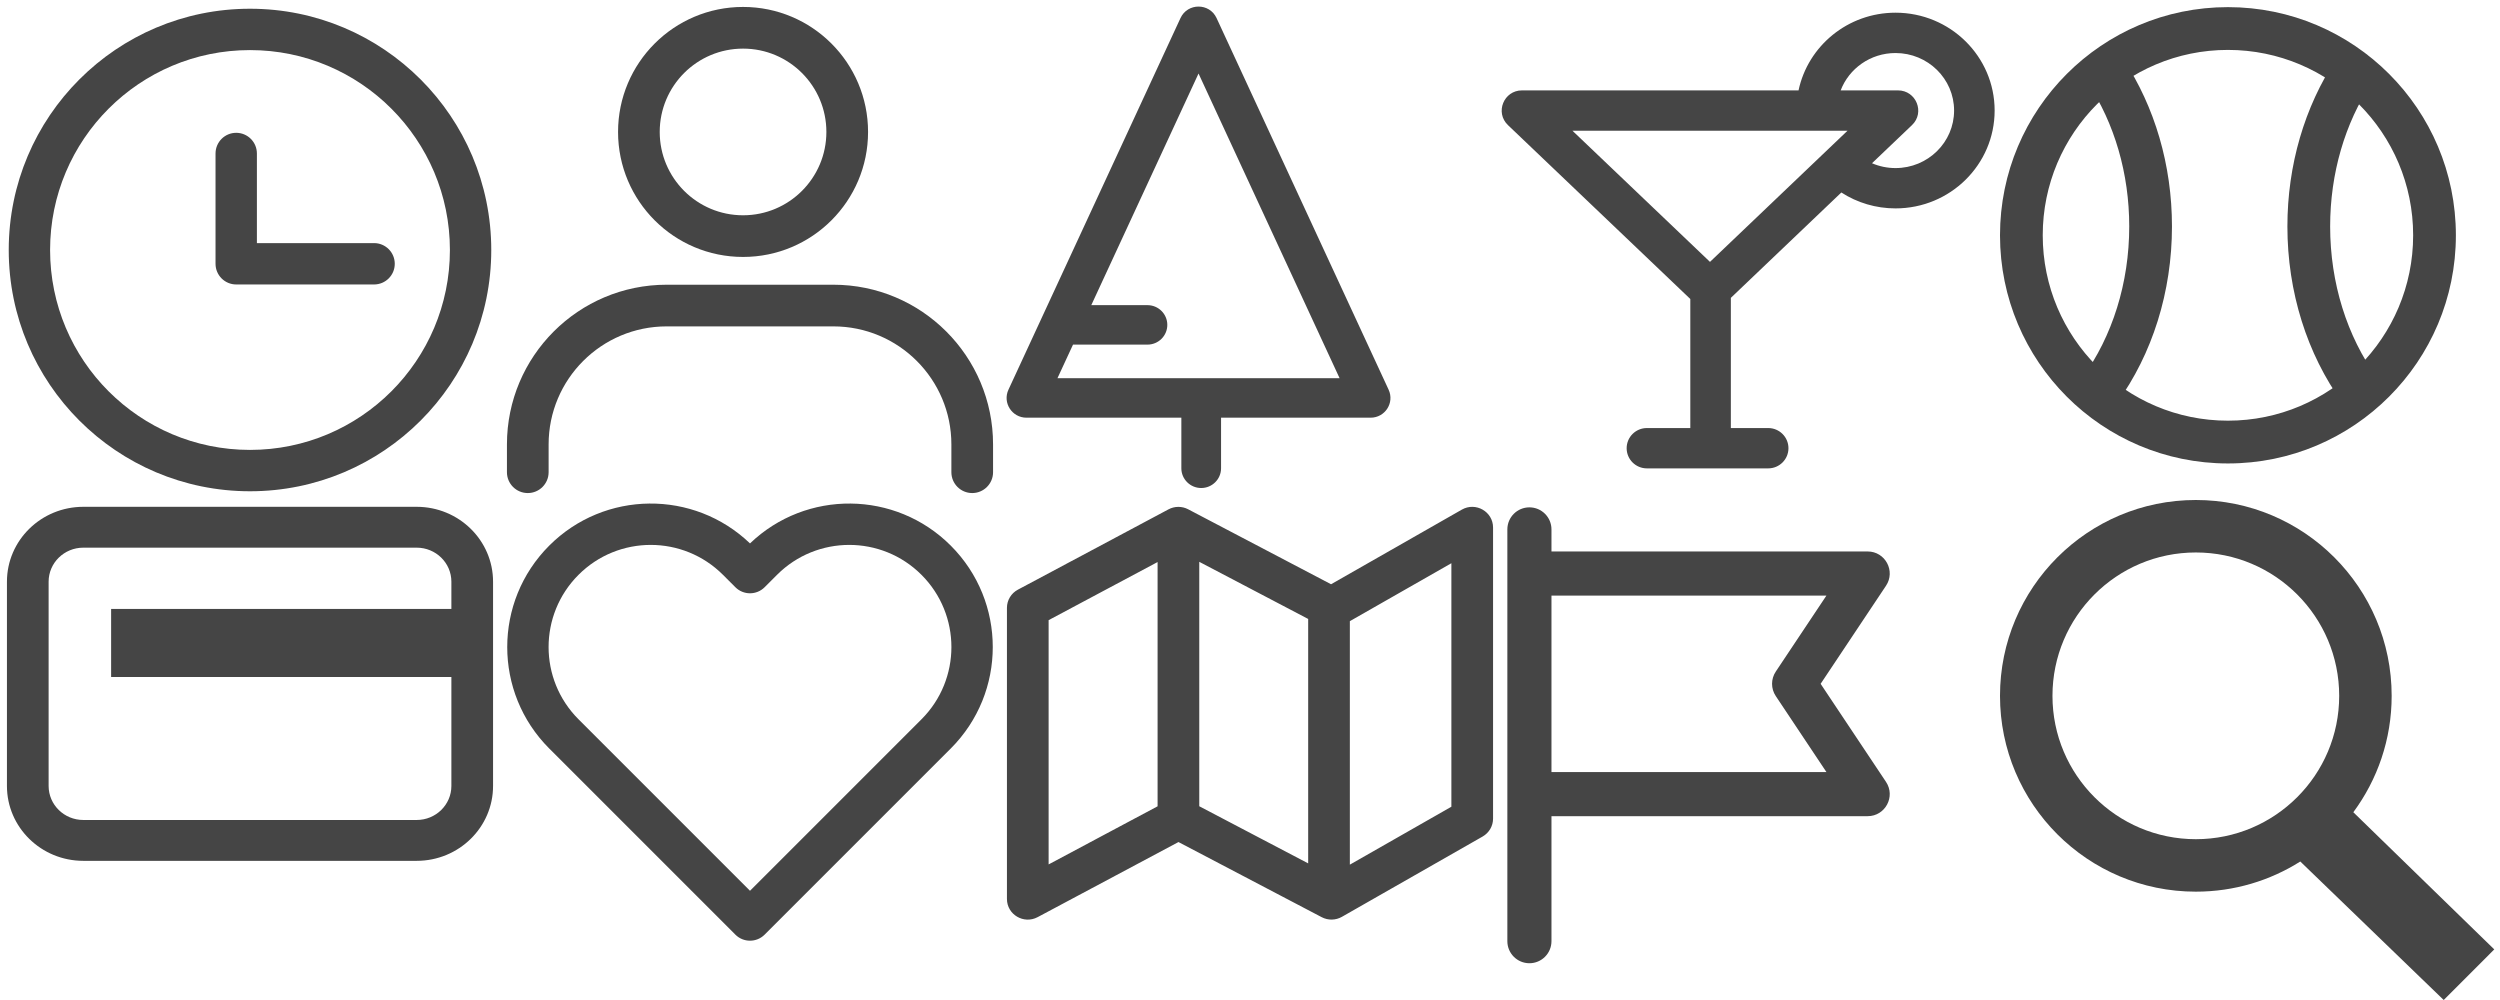
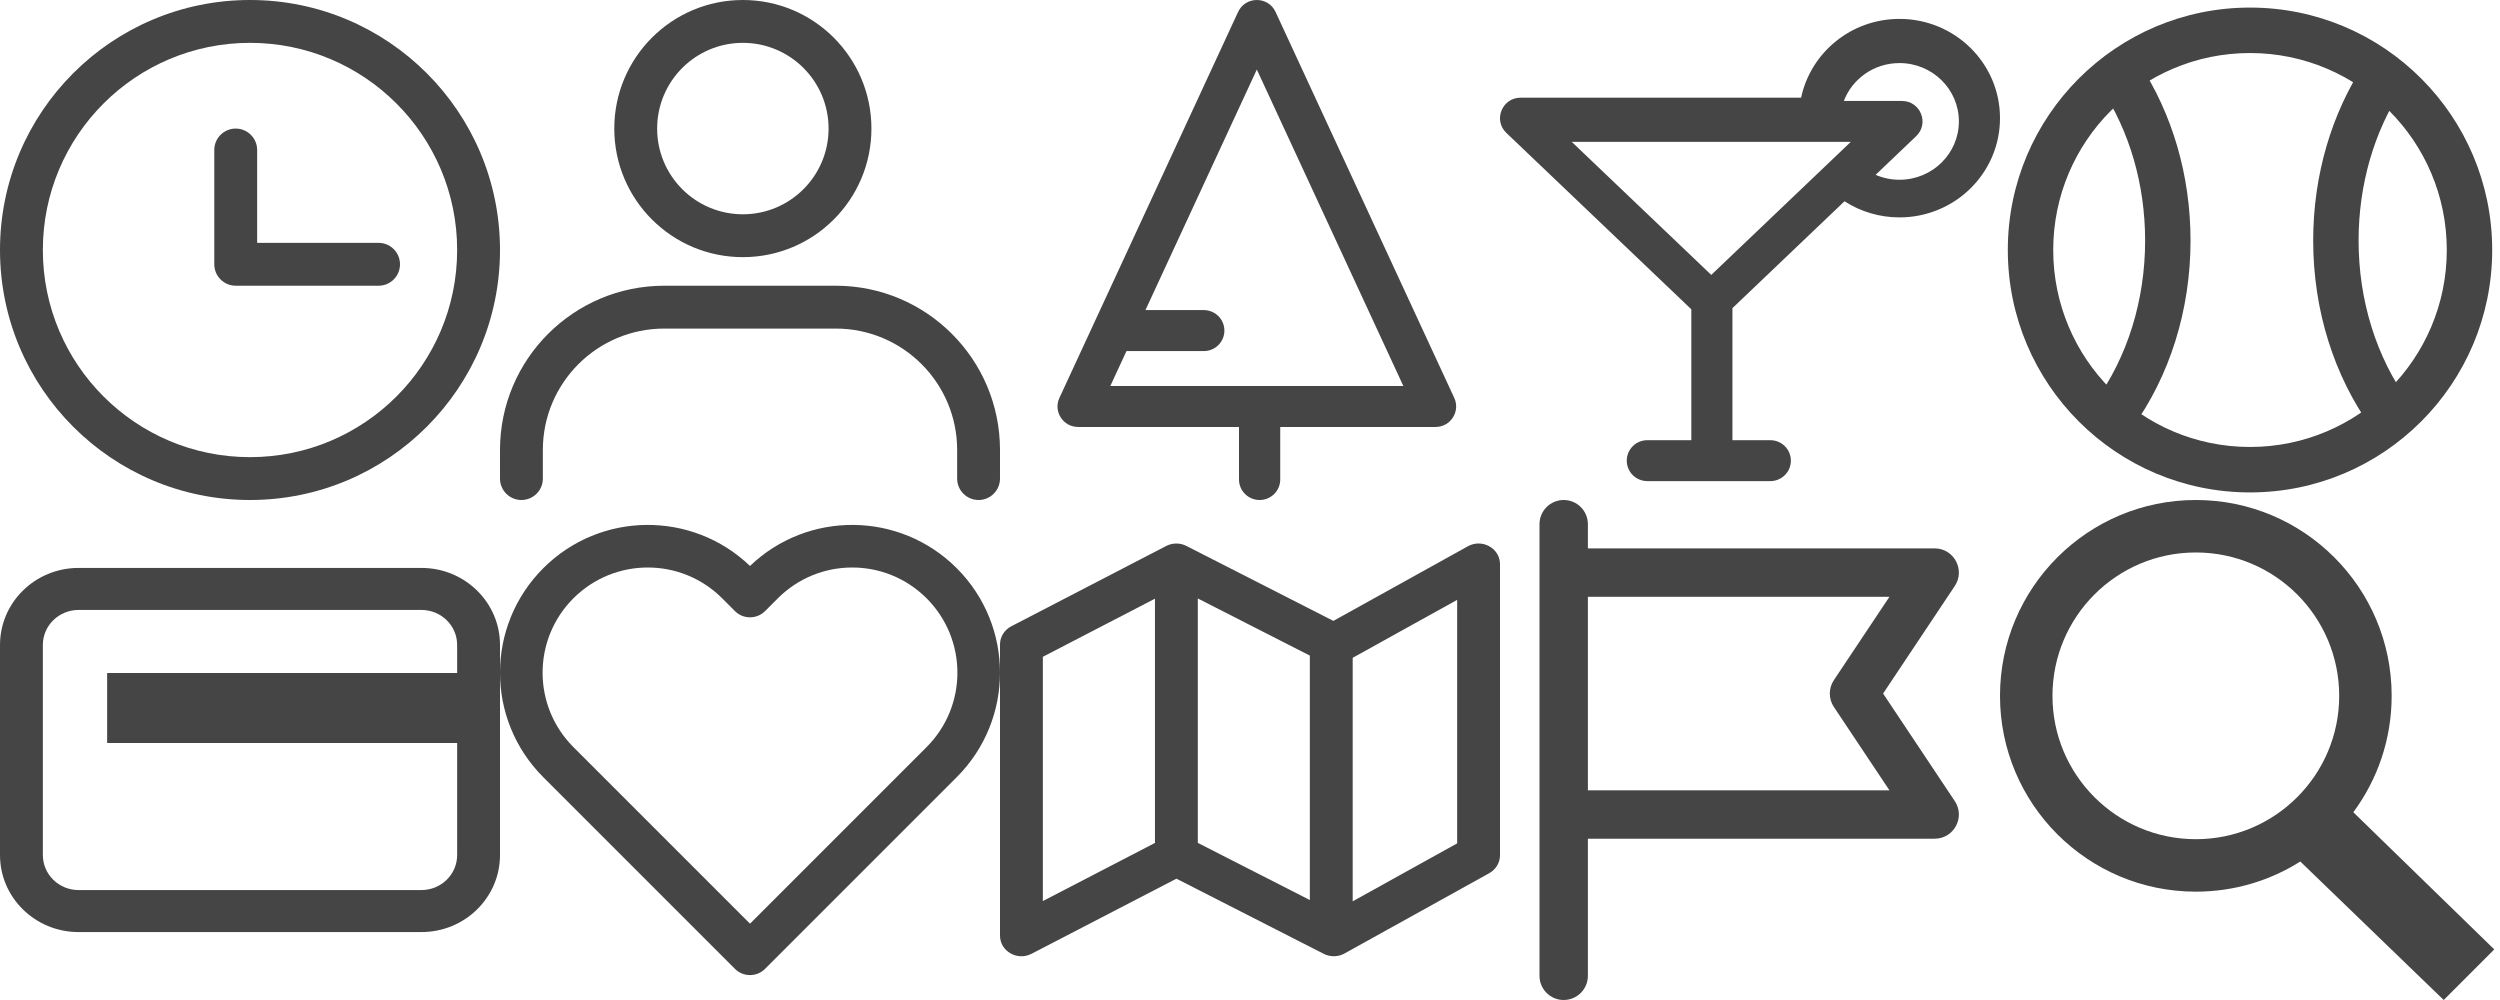
<svg xmlns="http://www.w3.org/2000/svg" width="170px" height="68px" viewBox="0 0 170 68" version="1.1">
-   <g id="Page-1" stroke="none" stroke-width="1" fill="none" fill-rule="evenodd">
-     <g id="Artboard" fill="#454545" fill-rule="nonzero">
-       <g id="sprite">
-         <g id="used">
-           <path d="M17,33.406 C7.939,33.406 0.594,26.061 0.594,17 C0.594,7.939 7.939,0.594 17,0.594 C26.061,0.594 33.406,7.939 33.406,17 C33.406,26.061 26.061,33.406 17,33.406 Z M17,30.594 C24.508,30.594 30.594,24.508 30.594,17 C30.594,9.492 24.508,3.406 17,3.406 C9.492,3.406 3.406,9.492 3.406,17 C3.406,24.508 9.492,30.594 17,30.594 Z M17.469,16.531 L25.438,16.531 C26.214,16.531 26.844,17.161 26.844,17.938 C26.844,18.714 26.214,19.344 25.438,19.344 L16.062,19.344 C15.286,19.344 14.656,18.714 14.656,17.938 L14.656,10.438 C14.656,9.661 15.286,9.031 16.062,9.031 C16.839,9.031 17.469,9.661 17.469,10.438 L17.469,16.531 Z" id="cke4-icon-emoji-1" />
-         </g>
-         <g id="people" transform="translate(34, 0)">
-           <path d="M16.528,17.472 C11.833,17.472 8.028,13.667 8.028,8.972 C8.028,4.278 11.833,0.472 16.528,0.472 C21.222,0.472 25.028,4.278 25.028,8.972 C25.028,13.667 21.222,17.472 16.528,17.472 Z M16.528,14.639 C19.657,14.639 22.194,12.102 22.194,8.972 C22.194,5.843 19.657,3.306 16.528,3.306 C13.398,3.306 10.861,5.843 10.861,8.972 C10.861,12.102 13.398,14.639 16.528,14.639 Z M3.306,32.111 C3.306,32.894 2.671,33.528 1.889,33.528 C1.106,33.528 0.472,32.894 0.472,32.111 L0.472,30.222 C0.472,24.224 5.335,19.361 11.333,19.361 L22.667,19.361 C28.665,19.361 33.528,24.224 33.528,30.222 L33.528,32.111 C33.528,32.894 32.894,33.528 32.111,33.528 C31.329,33.528 30.694,32.894 30.694,32.111 L30.694,30.222 C30.694,25.789 27.1,22.194 22.667,22.194 L11.333,22.194 C6.9,22.194 3.306,25.789 3.306,30.222 L3.306,32.111 Z" id="cke4-icon-emoji-2" />
-         </g>
-         <g id="nature" transform="translate(68, 0)">
-           <path d="M3.907,25.719 L23.093,25.719 L13.5,4.999 L3.907,25.719 Z M14.726,1.228 L26.426,26.5 C26.838,27.389 26.185,28.403 25.2,28.403 L1.8,28.403 C0.815,28.403 0.162,27.389 0.574,26.5 L12.274,1.228 C12.756,0.187 14.244,0.187 14.726,1.228 Z M12.332,27.429 C12.332,26.687 12.937,26.087 13.682,26.087 C14.428,26.087 15.032,26.687 15.032,27.429 L15.032,31.843 C15.032,32.584 14.428,33.185 13.682,33.185 C12.937,33.185 12.332,32.584 12.332,31.843 L12.332,27.429 Z M4.359,23.434 C3.614,23.434 3.009,22.834 3.009,22.092 C3.009,21.351 3.614,20.75 4.359,20.75 L10.027,20.75 C10.772,20.75 11.377,21.351 11.377,22.092 C11.377,22.834 10.772,23.434 10.027,23.434 L4.359,23.434 Z" id="cke4-icon-emoji-3" />
-         </g>
-         <g id="food" transform="translate(102, 0)">
-           <path d="M4.926,8.889 L14.279,17.808 L23.631,8.889 L4.926,8.889 Z M20.301,6.146 C20.941,3.127 23.653,0.863 26.896,0.863 C30.615,0.863 33.635,3.84 33.635,7.517 C33.635,11.195 30.615,14.171 26.896,14.171 C25.564,14.171 24.291,13.787 23.211,13.089 L15.698,20.254 L15.698,29.107 L18.237,29.107 C18.998,29.107 19.615,29.721 19.615,30.479 C19.615,31.236 18.998,31.85 18.237,31.85 L9.99,31.85 C9.229,31.85 8.612,31.236 8.612,30.479 C8.612,29.721 9.229,29.107 9.99,29.107 L12.941,29.107 L12.941,20.332 L0.542,8.508 C-0.354,7.652 0.254,6.146 1.496,6.146 L20.301,6.146 Z M23.166,6.146 L27.061,6.146 C28.303,6.146 28.912,7.652 28.015,8.508 L25.296,11.1 C25.792,11.314 26.334,11.429 26.896,11.429 C29.098,11.429 30.878,9.675 30.878,7.517 C30.878,5.36 29.098,3.606 26.896,3.606 C25.186,3.606 23.731,4.664 23.166,6.146 Z" id="cke4-icon-emoji-4" />
-         </g>
-         <g id="activities" transform="translate(136, 0)">
-           <path d="M15.5,31.515 C6.94,31.515 0,24.569 0,16 C0,7.431 6.94,0.485 15.5,0.485 C24.06,0.485 31,7.431 31,16 C31,24.569 24.06,31.515 15.5,31.515 Z M15.5,28.606 C22.455,28.606 28.094,22.962 28.094,16 C28.094,9.038 22.455,3.394 15.5,3.394 C8.545,3.394 2.906,9.038 2.906,16 C2.906,22.962 8.545,28.606 15.5,28.606 Z M22.841,4.041 C23.283,3.371 24.185,3.187 24.854,3.63 C25.524,4.073 25.707,4.976 25.265,5.646 C23.456,8.383 22.45,11.792 22.45,15.397 C22.45,19.246 23.597,22.867 25.633,25.681 C26.104,26.332 25.959,27.241 25.309,27.712 C24.659,28.183 23.75,28.038 23.279,27.387 C20.881,24.072 19.543,19.853 19.543,15.397 C19.543,11.226 20.715,7.259 22.841,4.041 Z M8.397,4.041 C10.523,7.259 11.694,11.226 11.694,15.397 C11.694,19.853 10.357,24.072 7.958,27.387 C7.488,28.038 6.579,28.183 5.929,27.712 C5.279,27.241 5.134,26.332 5.604,25.681 C7.64,22.867 8.788,19.246 8.788,15.397 C8.788,11.792 7.782,8.383 5.973,5.646 C5.53,4.976 5.714,4.073 6.383,3.63 C7.053,3.187 7.954,3.371 8.397,4.041 Z" id="cke4-icon-emoji-5" />
-         </g>
-         <g id="objects" transform="translate(0, 34)">
-           <path d="M5.667,3.241 C4.363,3.241 3.306,4.277 3.306,5.556 L3.306,19.444 C3.306,20.723 4.363,21.759 5.667,21.759 L28.333,21.759 C29.637,21.759 30.694,20.723 30.694,19.444 L30.694,5.556 C30.694,4.277 29.637,3.241 28.333,3.241 L5.667,3.241 Z M5.667,0.463 L28.333,0.463 C31.202,0.463 33.528,2.743 33.528,5.556 L33.528,19.444 C33.528,22.257 31.202,24.537 28.333,24.537 L5.667,24.537 C2.798,24.537 0.472,22.257 0.472,19.444 L0.472,5.556 C0.472,2.743 2.798,0.463 5.667,0.463 Z M7.556,7.407 L32.111,7.407 L32.111,12.037 L7.556,12.037 L7.556,7.407 Z" id="cke4-icon-emoji-7" />
-         </g>
-         <g id="symbols" transform="translate(34, 34)">
-           <path d="M17,26.573 L28.661,14.912 C31.374,12.199 31.374,7.801 28.661,5.088 C25.949,2.376 21.551,2.376 18.838,5.088 L17.994,5.932 C17.445,6.481 16.555,6.481 16.006,5.932 L15.162,5.088 C12.449,2.376 8.051,2.376 5.339,5.088 C2.626,7.801 2.626,12.199 5.339,14.912 L17,26.573 Z M30.65,3.1 C34.461,6.911 34.461,13.089 30.65,16.9 L17.994,29.556 C17.445,30.105 16.555,30.105 16.006,29.556 L3.35,16.9 C-0.461,13.089 -0.461,6.911 3.35,3.1 C7.111,-0.661 13.179,-0.711 17,2.952 C20.821,-0.711 26.889,-0.661 30.65,3.1 Z" id="cke4-icon-emoji-8" />
-         </g>
-         <g id="travel" transform="translate(68, 34)">
-           <path d="M3.306,8.17 L3.306,24.78 L11.459,20.432 C11.876,20.21 12.376,20.209 12.794,20.428 L22.512,25.526 L30.694,20.857 L30.694,4.299 L23.248,8.548 C22.826,8.789 22.308,8.798 21.878,8.572 L12.136,3.462 L3.306,8.17 Z M12.136,23.259 L2.56,28.365 C1.617,28.868 0.472,28.191 0.472,27.129 L0.472,7.332 C0.472,6.816 0.758,6.341 1.217,6.097 L11.459,0.635 C11.876,0.413 12.376,0.412 12.794,0.631 L22.512,5.729 L31.404,0.655 C32.348,0.116 33.528,0.791 33.528,1.871 L33.528,21.668 C33.528,22.17 33.257,22.633 32.818,22.884 L23.248,28.345 C22.826,28.586 22.308,28.595 21.878,28.369 L12.136,23.259 Z M20.956,7.332 C20.956,6.557 21.59,5.929 22.373,5.929 C23.155,5.929 23.79,6.557 23.79,7.332 L23.79,26.446 C23.79,27.221 23.155,27.85 22.373,27.85 C21.59,27.85 20.956,27.221 20.956,26.446 L20.956,7.332 Z M10.716,2.554 C10.716,1.779 11.351,1.15 12.133,1.15 C12.915,1.15 13.55,1.779 13.55,2.554 L13.55,21.668 C13.55,22.443 12.915,23.071 12.133,23.071 C11.351,23.071 10.716,22.443 10.716,21.668 L10.716,2.554 Z" id="cke4-icon-emoji-6" />
-         </g>
-         <g id="flags" transform="translate(102, 34)">
-           <path d="M26.248,19.168 C26.913,20.165 26.198,21.5 25,21.5 L2,21.5 C1.172,21.5 0.5,20.828 0.5,20 L0.5,5 C0.5,4.172 1.172,3.5 2,3.5 L25,3.5 C26.198,3.5 26.913,4.835 26.248,5.832 L21.803,12.5 L26.248,19.168 Z M3.5,18.5 L22.197,18.5 L18.752,13.332 C18.416,12.828 18.416,12.172 18.752,11.668 L22.197,6.5 L3.5,6.5 L3.5,18.5 Z M3.5,30 C3.5,30.828 2.828,31.5 2,31.5 C1.172,31.5 0.5,30.828 0.5,30 L0.5,2 C0.5,1.172 1.172,0.5 2,0.5 C2.828,0.5 3.5,1.172 3.5,2 L3.5,30 Z" id="cke4-icon-emoji-9" />
-         </g>
-         <g id="loupe" transform="translate(136, 34)">
-           <path d="M24.026,21.232 L33.61,30.559 L30.172,34 L20.42,24.582 C18.364,25.881 15.928,26.633 13.317,26.633 C5.962,26.633 0,20.671 0,13.317 C0,5.962 5.962,-5.68434189e-14 13.317,-5.68434189e-14 C20.671,-5.68434189e-14 26.633,5.962 26.633,13.317 C26.633,16.281 25.664,19.019 24.026,21.232 Z M13.317,23.065 C18.7,23.065 23.065,18.7 23.065,13.317 C23.065,7.933 18.7,3.568 13.317,3.568 C7.933,3.568 3.568,7.933 3.568,13.317 C3.568,18.7 7.933,23.065 13.317,23.065 Z" id="cke4-icon-emoji-10" />
-         </g>
+   <g id="Artboard" stroke="none" stroke-width="1" fill="none" fill-rule="evenodd">
+     <g id="iconsall" fill="#454545" fill-rule="nonzero">
+       <g id="used">
+         <path d="M17,34 C7.611,34 0,26.389 0,17 C0,7.611 7.611,0 17,0 C26.389,0 34,7.611 34,17 C34,26.389 26.389,34 17,34 Z M17,31.086 C24.779,31.086 31.086,24.779 31.086,17 C31.086,9.221 24.779,2.914 17,2.914 C9.221,2.914 2.914,9.221 2.914,17 C2.914,24.779 9.221,31.086 17,31.086 Z M17.486,16.514 L25.743,16.514 C26.548,16.514 27.2,17.167 27.2,17.971 C27.2,18.776 26.548,19.429 25.743,19.429 L16.029,19.429 C15.224,19.429 14.571,18.776 14.571,17.971 L14.571,10.2 C14.571,9.395 15.224,8.743 16.029,8.743 C16.833,8.743 17.486,9.395 17.486,10.2 L17.486,16.514 Z" id="cke4-icon-emoji-1" />
+       </g>
+       <g id="people" transform="translate(34, 0)">
+         <path d="M16.514,17.486 C11.686,17.486 7.771,13.571 7.771,8.743 C7.771,3.914 11.686,0 16.514,0 C21.343,0 25.257,3.914 25.257,8.743 C25.257,13.571 21.343,17.486 16.514,17.486 Z M16.514,14.571 C19.733,14.571 22.343,11.962 22.343,8.743 C22.343,5.524 19.733,2.914 16.514,2.914 C13.295,2.914 10.686,5.524 10.686,8.743 C10.686,11.962 13.295,14.571 16.514,14.571 Z M2.914,32.543 C2.914,33.348 2.262,34 1.457,34 C0.652,34 7.77156117e-16,33.348 7.77156117e-16,32.543 L7.77156117e-16,30.6 C7.77156117e-16,24.43 5.002,19.429 11.171,19.429 L22.829,19.429 C28.998,19.429 34,24.43 34,30.6 L34,32.543 C34,33.348 33.348,34 32.543,34 C31.738,34 31.086,33.348 31.086,32.543 L31.086,30.6 C31.086,26.04 27.389,22.343 22.829,22.343 L11.171,22.343 C6.611,22.343 2.914,26.04 2.914,30.6 L2.914,32.543 Z" id="cke4-icon-emoji-2" />
+       </g>
+       <g id="nature" transform="translate(71.5, 0)">
+         <path d="M4.002,26.246 L23.927,26.246 L13.964,4.728 L4.002,26.246 Z M15.238,0.811 L27.389,27.057 C27.817,27.981 27.138,29.034 26.116,29.034 L1.813,29.034 C0.791,29.034 0.112,27.981 0.54,27.057 L12.691,0.811 C13.192,-0.27 14.737,-0.27 15.238,0.811 Z M12.752,28.022 C12.752,27.252 13.379,26.628 14.154,26.628 C14.928,26.628 15.556,27.252 15.556,28.022 L15.556,32.606 C15.556,33.376 14.928,34 14.154,34 C13.379,34 12.752,33.376 12.752,32.606 L12.752,28.022 Z M4.471,23.874 C3.697,23.874 3.069,23.25 3.069,22.48 C3.069,21.71 3.697,21.086 4.471,21.086 L10.357,21.086 C11.131,21.086 11.759,21.71 11.759,22.48 C11.759,23.25 11.131,23.874 10.357,23.874 L4.471,23.874 Z" id="cke4-icon-emoji-3" />
+       </g>
+       <g id="food" transform="translate(102, 1)">
+         <path d="M4.88,8.647 L14.366,17.694 L23.853,8.647 L4.88,8.647 Z M20.475,5.643 C21.124,2.581 23.875,0.285 27.165,0.285 C30.937,0.285 34,3.303 34,7.034 C34,10.765 30.937,13.783 27.165,13.783 C25.814,13.783 24.523,13.394 23.427,12.686 L15.806,19.953 L15.806,28.933 L18.382,28.933 C19.154,28.933 19.78,29.556 19.78,30.324 C19.78,31.093 19.154,31.715 18.382,31.715 L10.017,31.715 C9.245,31.715 8.619,31.093 8.619,30.324 C8.619,29.556 9.245,28.933 10.017,28.933 L13.01,28.933 L13.01,20.033 L0.433,8.038 C-0.476,7.171 0.141,5.643 1.401,5.643 L20.475,5.643 Z M23.381,5.865 L27.332,5.865 C28.592,5.865 29.209,7.393 28.299,8.26 L25.542,10.89 C26.045,11.107 26.595,11.223 27.165,11.223 C29.398,11.223 31.204,9.444 31.204,7.256 C31.204,5.068 29.398,3.289 27.165,3.289 C25.43,3.289 23.954,4.361 23.381,5.865 Z" id="cke4-icon-emoji-4" />
+       </g>
+       <g id="activities" transform="translate(136.5312, 0)">
+         <path d="M16.469,33.485 C7.373,33.485 0,26.104 0,17 C0,7.896 7.373,0.515 16.469,0.515 C25.564,0.515 32.938,7.896 32.938,17 C32.938,26.104 25.564,33.485 16.469,33.485 Z M16.469,30.394 C23.859,30.394 29.85,24.397 29.85,17 C29.85,9.603 23.859,3.606 16.469,3.606 C9.079,3.606 3.088,9.603 3.088,17 C3.088,24.397 9.079,30.394 16.469,30.394 Z M24.268,4.294 C24.739,3.582 25.696,3.386 26.408,3.857 C27.119,4.328 27.314,5.287 26.844,5.999 C24.922,8.907 23.853,12.528 23.853,16.359 C23.853,20.449 25.072,24.296 27.235,27.286 C27.735,27.977 27.581,28.943 26.89,29.444 C26.2,29.945 25.234,29.79 24.734,29.099 C22.186,25.576 20.765,21.093 20.765,16.359 C20.765,11.927 22.01,7.712 24.268,4.294 Z M8.922,4.294 C11.181,7.712 12.425,11.927 12.425,16.359 C12.425,21.093 11.004,25.576 8.456,29.099 C7.956,29.79 6.99,29.945 6.3,29.444 C5.609,28.943 5.455,27.977 5.955,27.286 C8.118,24.296 9.337,20.449 9.337,16.359 C9.337,12.528 8.268,8.907 6.346,5.999 C5.876,5.287 6.071,4.328 6.782,3.857 C7.494,3.386 8.451,3.582 8.922,4.294 Z" id="cke4-icon-emoji-5" />
+       </g>
+       <g id="objects" transform="translate(0, 38)">
+         <path d="M5.343,3.476 C4.002,3.476 2.914,4.542 2.914,5.857 L2.914,20.143 C2.914,21.458 4.002,22.524 5.343,22.524 L28.657,22.524 C29.998,22.524 31.086,21.458 31.086,20.143 L31.086,5.857 C31.086,4.542 29.998,3.476 28.657,3.476 L5.343,3.476 Z M5.343,0.619 L28.657,0.619 C31.608,0.619 34,2.964 34,5.857 L34,20.143 C34,23.036 31.608,25.381 28.657,25.381 L5.343,25.381 C2.392,25.381 0,23.036 0,20.143 L0,5.857 C0,2.964 2.392,0.619 5.343,0.619 Z M7.286,7.762 L32.543,7.762 L32.543,12.524 L7.286,12.524 L7.286,7.762 Z" id="cke4-icon-emoji-7" />
+       </g>
+       <g id="symbols" transform="translate(34, 35)">
+         <path d="M17,27.81 L29.009,15.801 C31.802,13.008 31.802,8.479 29.009,5.685 C26.215,2.892 21.686,2.892 18.893,5.685 L18.024,6.554 C17.458,7.12 16.542,7.12 15.976,6.554 L15.107,5.685 C12.314,2.892 7.785,2.892 4.991,5.685 C2.198,8.479 2.198,13.008 4.991,15.801 L17,27.81 Z M31.057,3.637 C34.981,7.562 34.981,13.925 31.057,17.849 L18.024,30.882 C17.458,31.447 16.542,31.447 15.976,30.882 L2.943,17.849 C-0.981,13.925 -0.981,7.562 2.943,3.637 C6.817,-0.236 13.065,-0.286 17,3.485 C20.935,-0.286 27.183,-0.236 31.057,3.637 Z" id="cke4-icon-emoji-8" />
+       </g>
+       <g id="travel" transform="translate(68, 36)">
+         <path d="M2.914,8.662 L2.914,25.272 L11.301,20.924 C11.729,20.702 12.244,20.701 12.674,20.92 L22.669,26.018 L31.086,21.349 L31.086,4.791 L23.426,9.04 C22.992,9.281 22.46,9.29 22.017,9.064 L11.997,3.954 L2.914,8.662 Z M11.997,23.75 L2.148,28.856 C1.177,29.36 0,28.683 0,27.621 L0,7.824 C0,7.308 0.294,6.833 0.766,6.588 L11.301,1.127 C11.729,0.905 12.244,0.904 12.674,1.123 L22.669,6.221 L31.815,1.147 C32.787,0.608 34,1.283 34,2.363 L34,22.16 C34,22.661 33.722,23.125 33.27,23.376 L23.426,28.837 C22.992,29.078 22.46,29.087 22.017,28.861 L11.997,23.75 Z M21.069,7.824 C21.069,7.049 21.722,6.421 22.526,6.421 C23.331,6.421 23.983,7.049 23.983,7.824 L23.983,26.938 C23.983,27.713 23.331,28.341 22.526,28.341 C21.722,28.341 21.069,27.713 21.069,26.938 L21.069,7.824 Z M10.537,3.045 C10.537,2.271 11.189,1.642 11.994,1.642 C12.799,1.642 13.451,2.271 13.451,3.045 L13.451,22.16 C13.451,22.935 12.799,23.563 11.994,23.563 C11.189,23.563 10.537,22.935 10.537,22.16 L10.537,3.045 Z" id="cke4-icon-emoji-6" />
+       </g>
+       <g id="flags" transform="translate(104.1935, 34)">
+         <path d="M28.732,20.475 C29.461,21.568 28.677,23.032 27.363,23.032 L2.137,23.032 C1.229,23.032 0.492,22.296 0.492,21.387 L0.492,4.935 C0.492,4.027 1.229,3.29 2.137,3.29 L27.363,3.29 C28.677,3.29 29.461,4.755 28.732,5.848 L23.857,13.161 L28.732,20.475 Z M3.783,19.742 L24.289,19.742 L20.51,14.074 C20.142,13.521 20.142,12.801 20.51,12.249 L24.289,6.581 L3.783,6.581 L3.783,19.742 Z M3.783,32.355 C3.783,33.263 3.046,34 2.137,34 C1.229,34 0.492,33.263 0.492,32.355 L0.492,1.645 C0.492,0.737 1.229,0 2.137,0 C3.046,0 3.783,0.737 3.783,1.645 L3.783,32.355 Z" id="cke4-icon-emoji-9" />
+       </g>
+       <g id="loupe" transform="translate(136, 34)">
+         <path d="M24.026,21.232 L33.61,30.559 L30.172,34 L20.42,24.582 C18.364,25.881 15.928,26.633 13.317,26.633 C5.962,26.633 0,20.671 0,13.317 C0,5.962 5.962,-5.68434189e-14 13.317,-5.68434189e-14 C20.671,-5.68434189e-14 26.633,5.962 26.633,13.317 C26.633,16.281 25.664,19.019 24.026,21.232 Z M13.317,23.065 C18.7,23.065 23.065,18.7 23.065,13.317 C23.065,7.933 18.7,3.568 13.317,3.568 C7.933,3.568 3.568,7.933 3.568,13.317 C3.568,18.7 7.933,23.065 13.317,23.065 Z" id="cke4-icon-emoji-10" />
      </g>
    </g>
  </g>
</svg>
